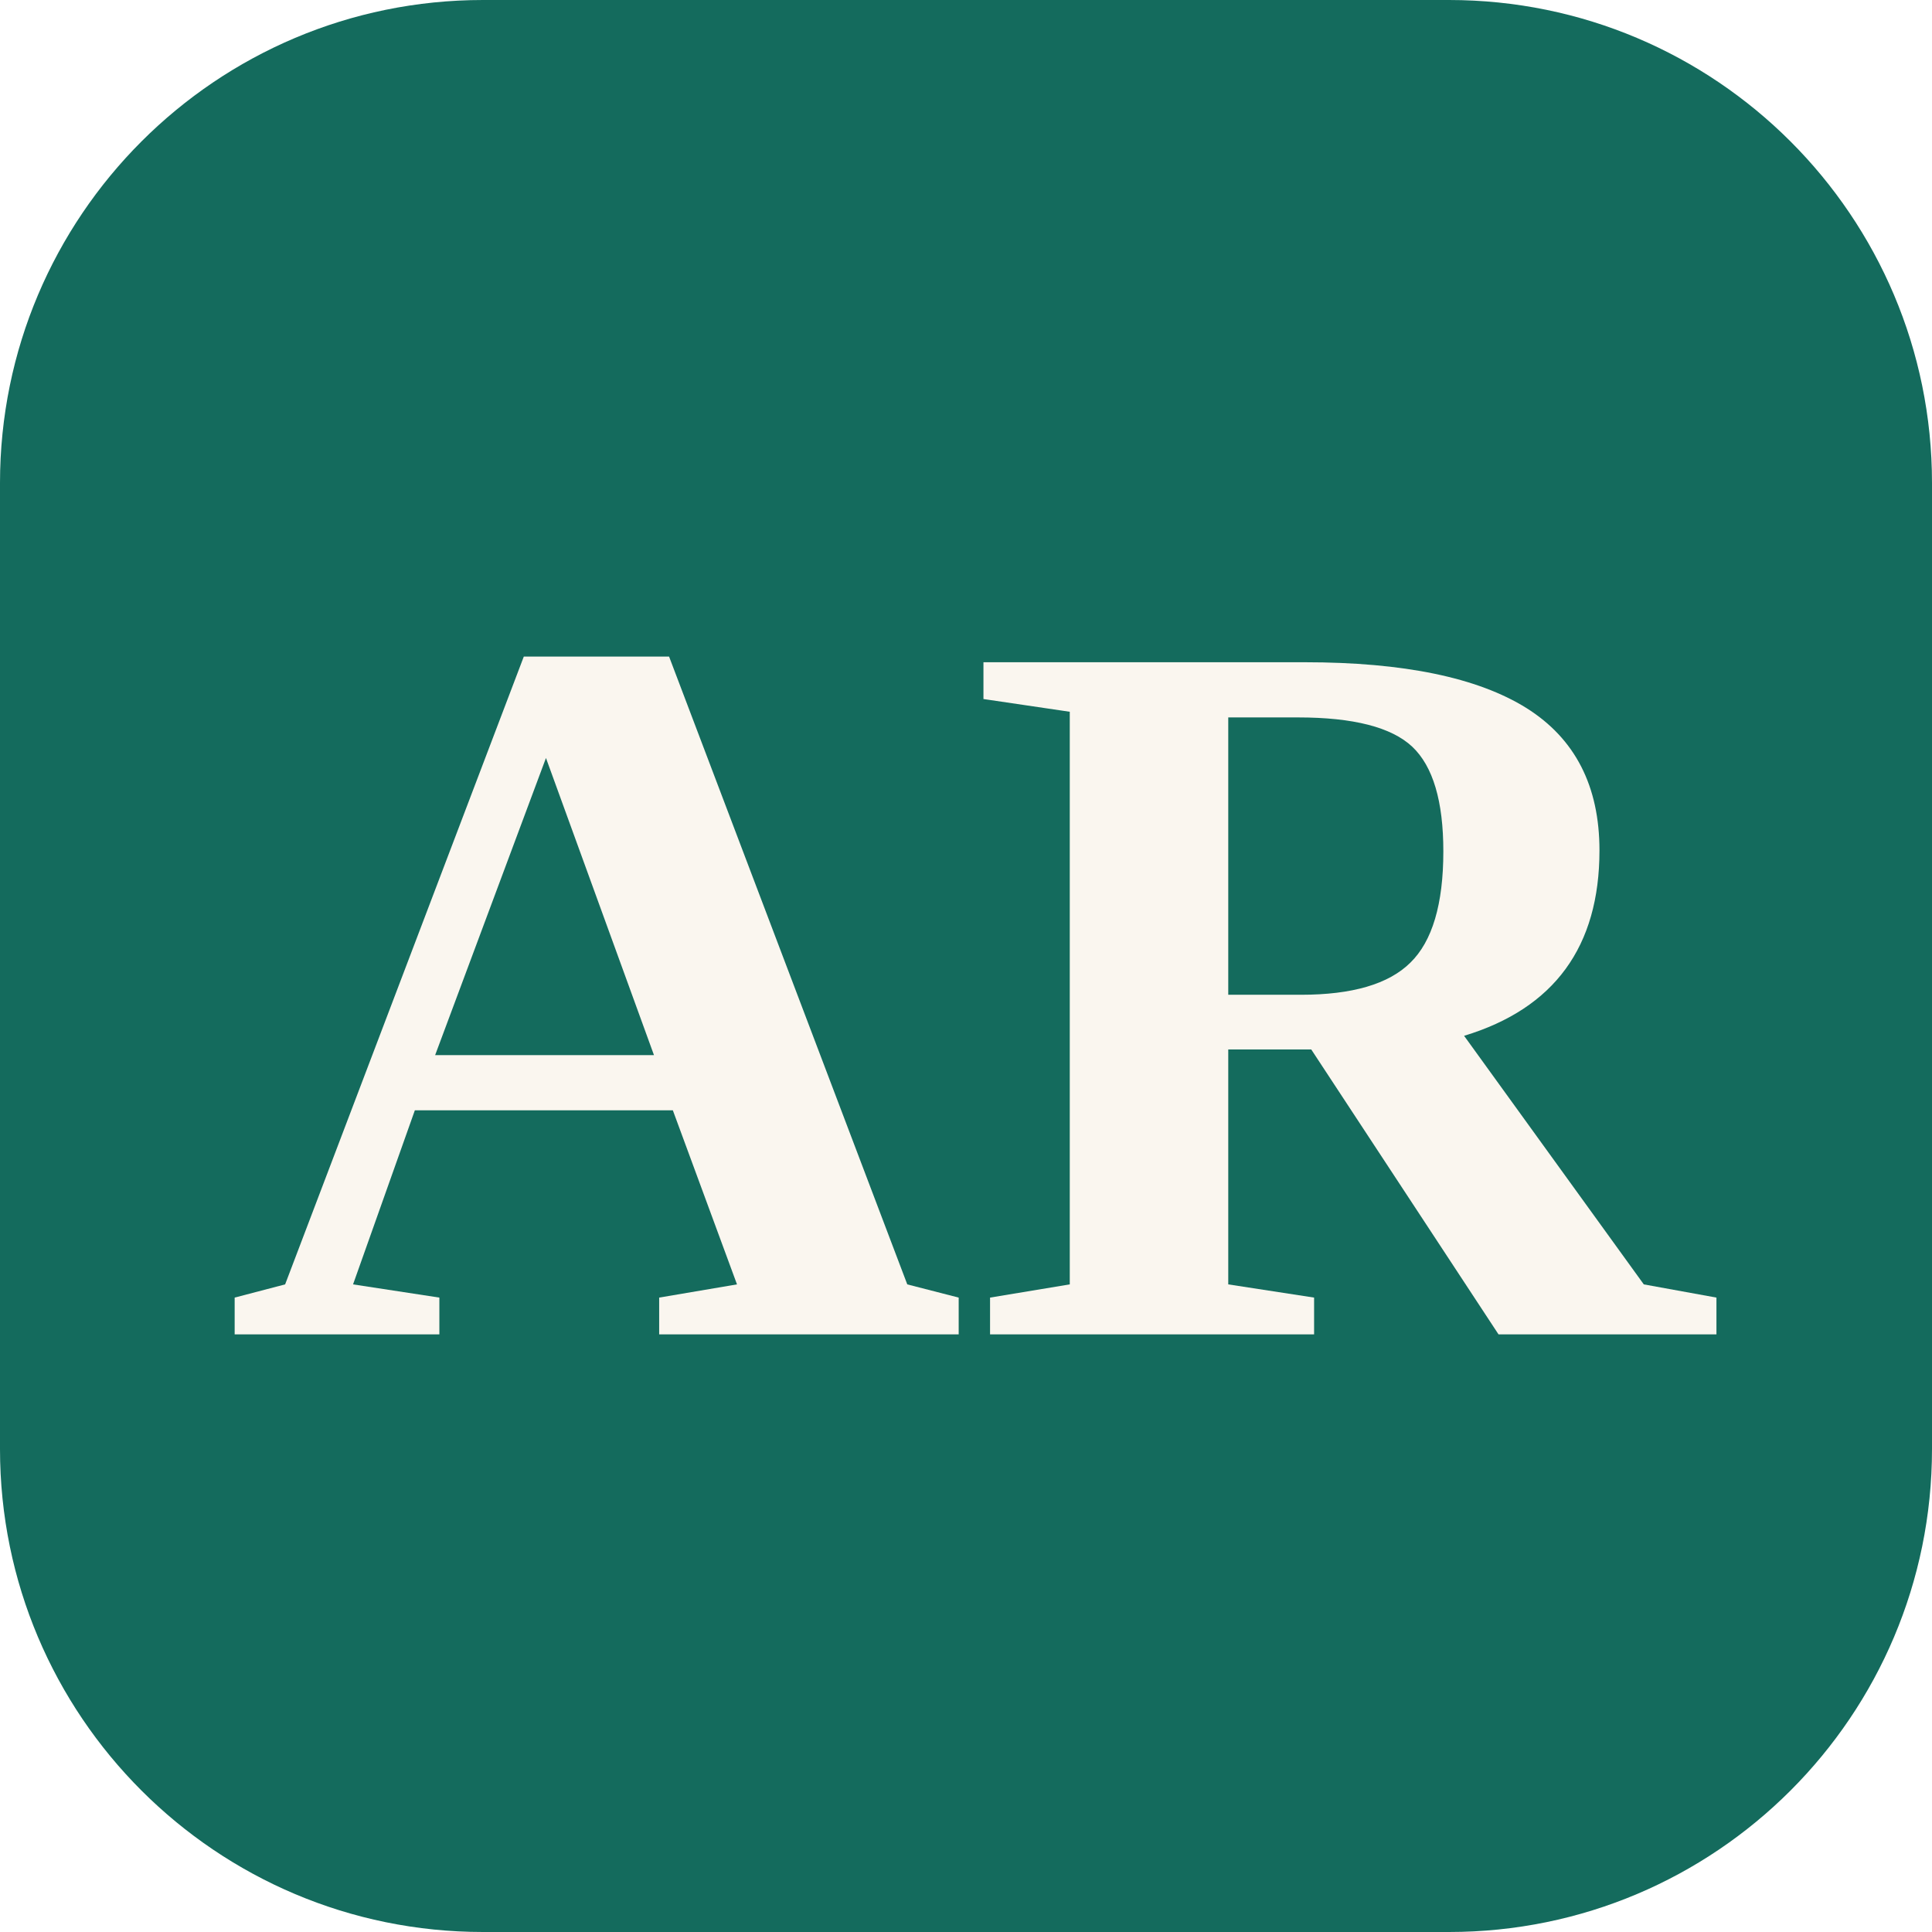
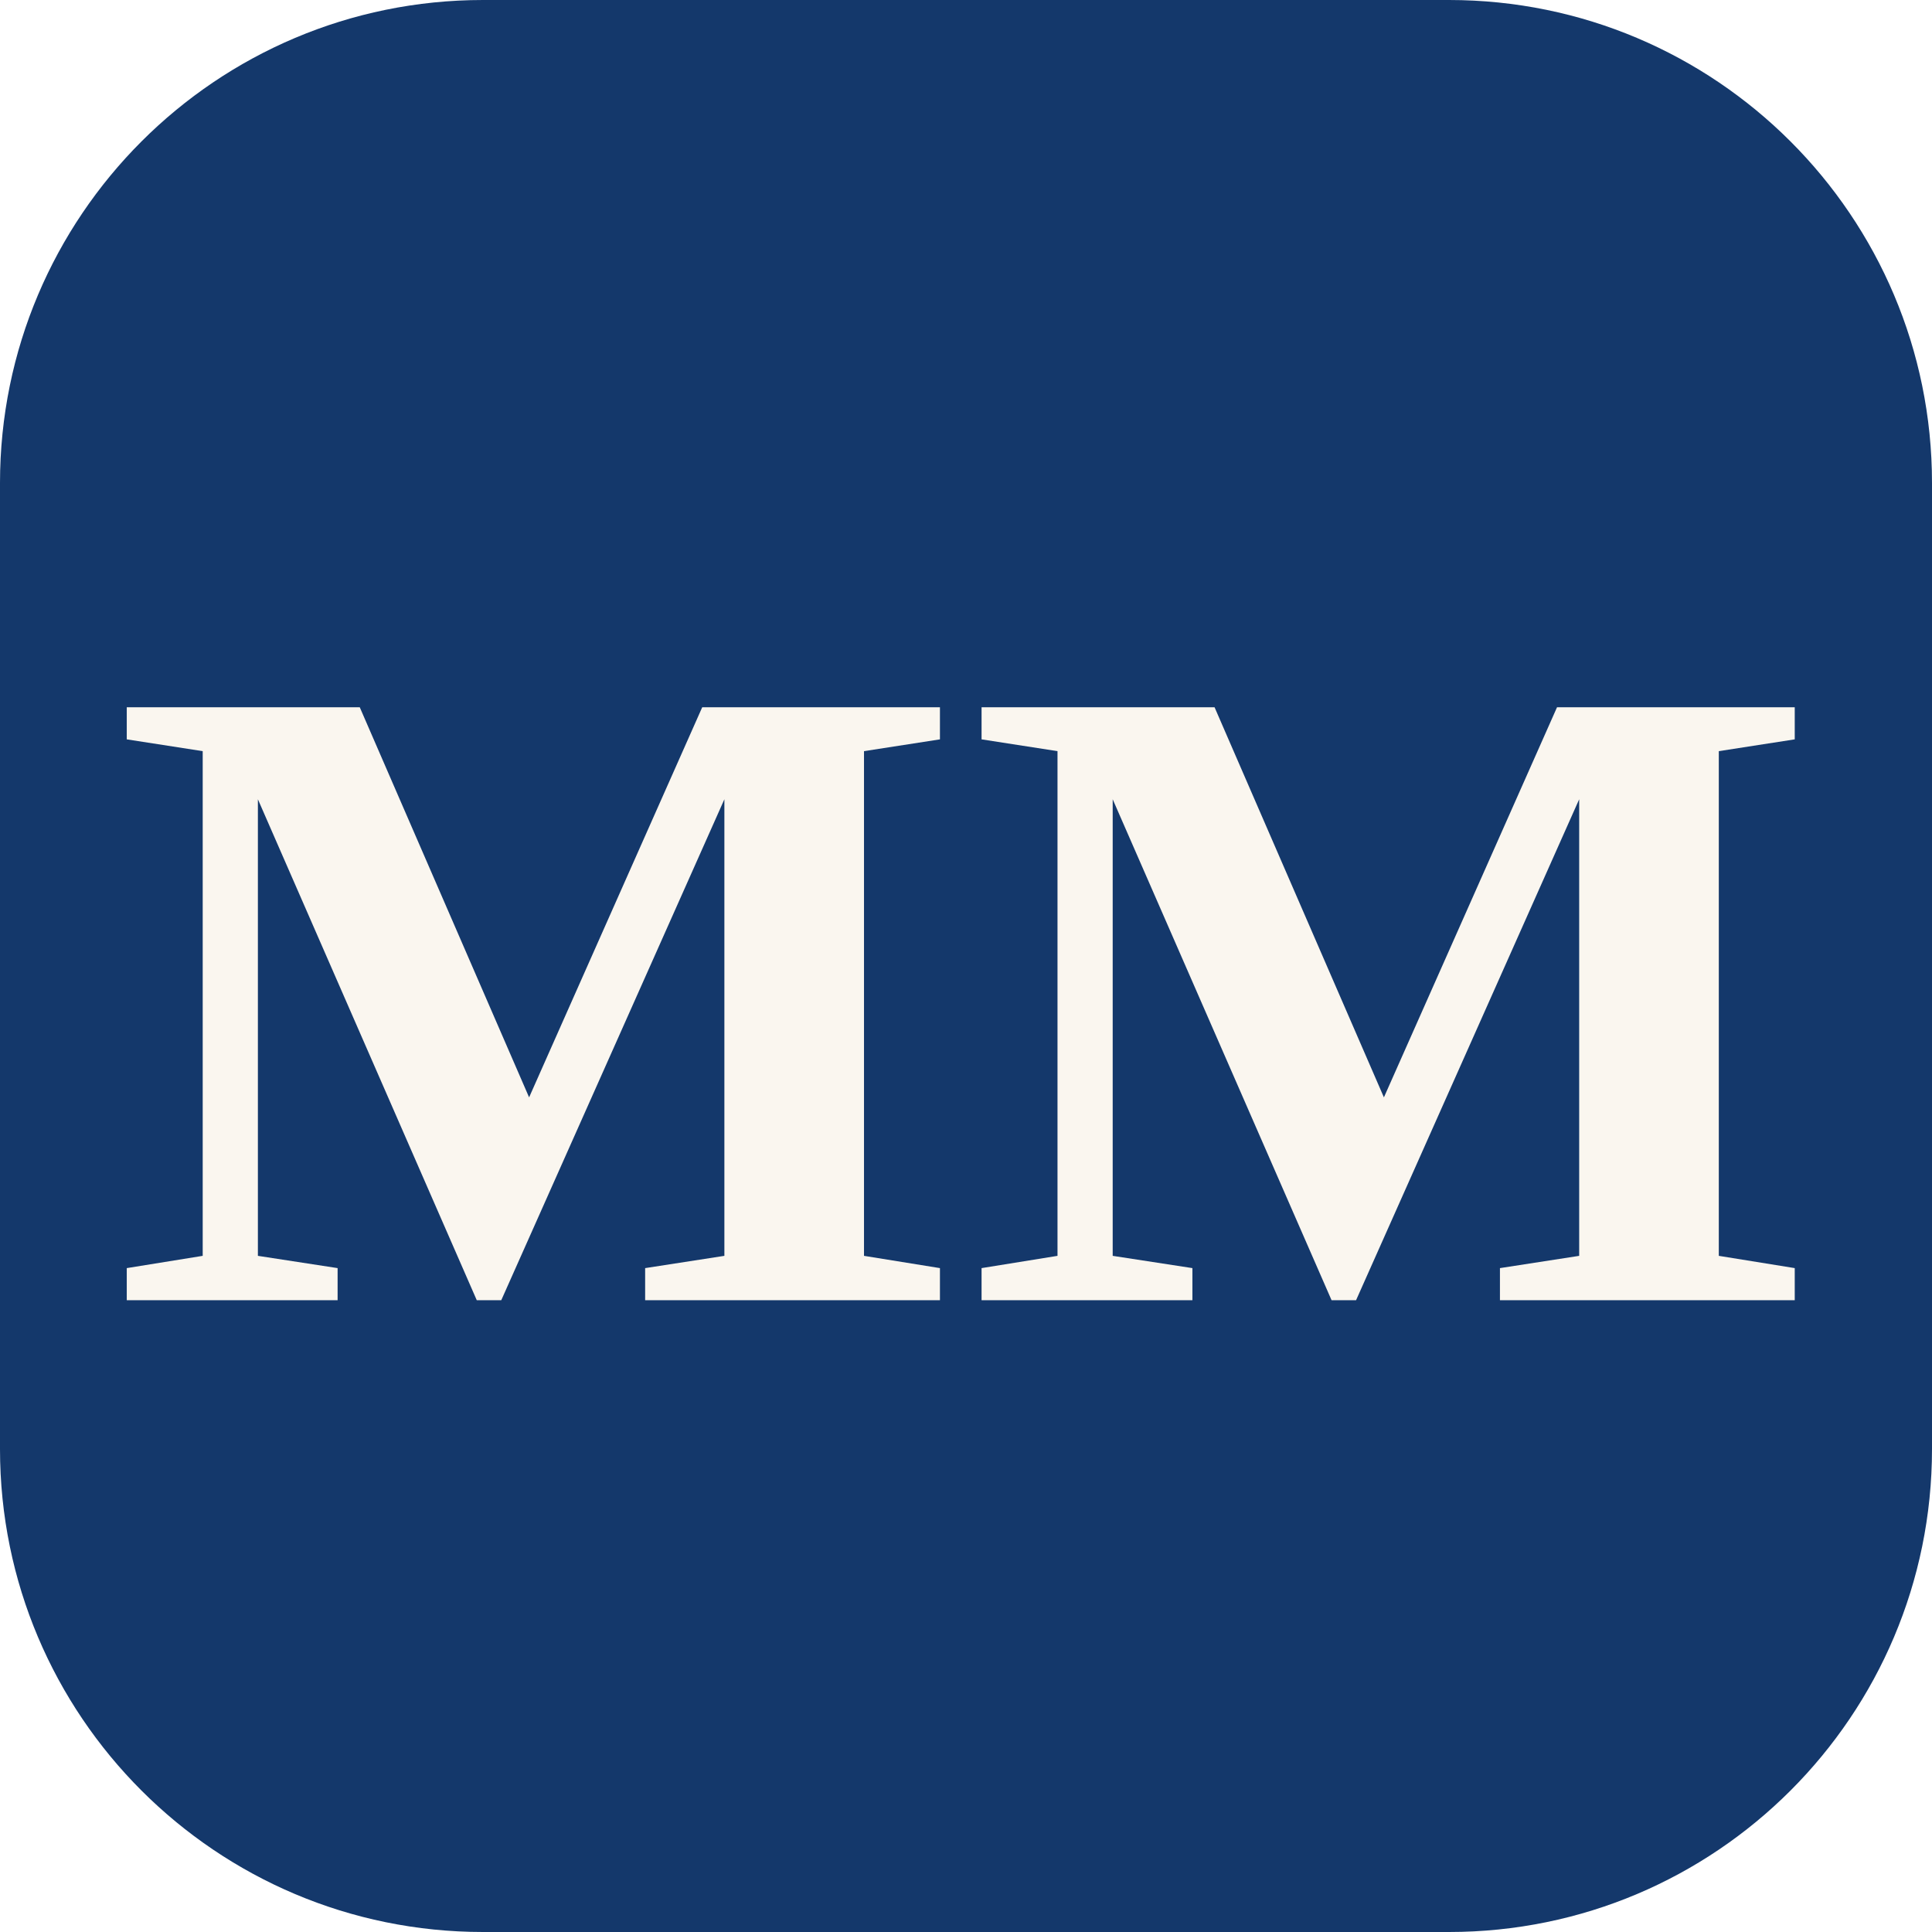
<svg xmlns="http://www.w3.org/2000/svg" viewBox="0 0 64 64">
-   <rect width="64" height="64" rx="16" fill="#146B5D" />
-   <text x="50%" y="54%" text-anchor="middle" dominant-baseline="middle" font-family="Georgia, 'Times New Roman', serif" font-size="34" font-weight="600" fill="#FAF6EF">AR</text>
+   <rect width="64" height="64" rx="16" fill="#14386B" />
+   <text x="50%" y="54%" text-anchor="middle" dominant-baseline="middle" font-family="Georgia, 'Times New Roman', serif" font-size="30" font-weight="600" fill="#FAF6EF">MM</text>
</svg>
